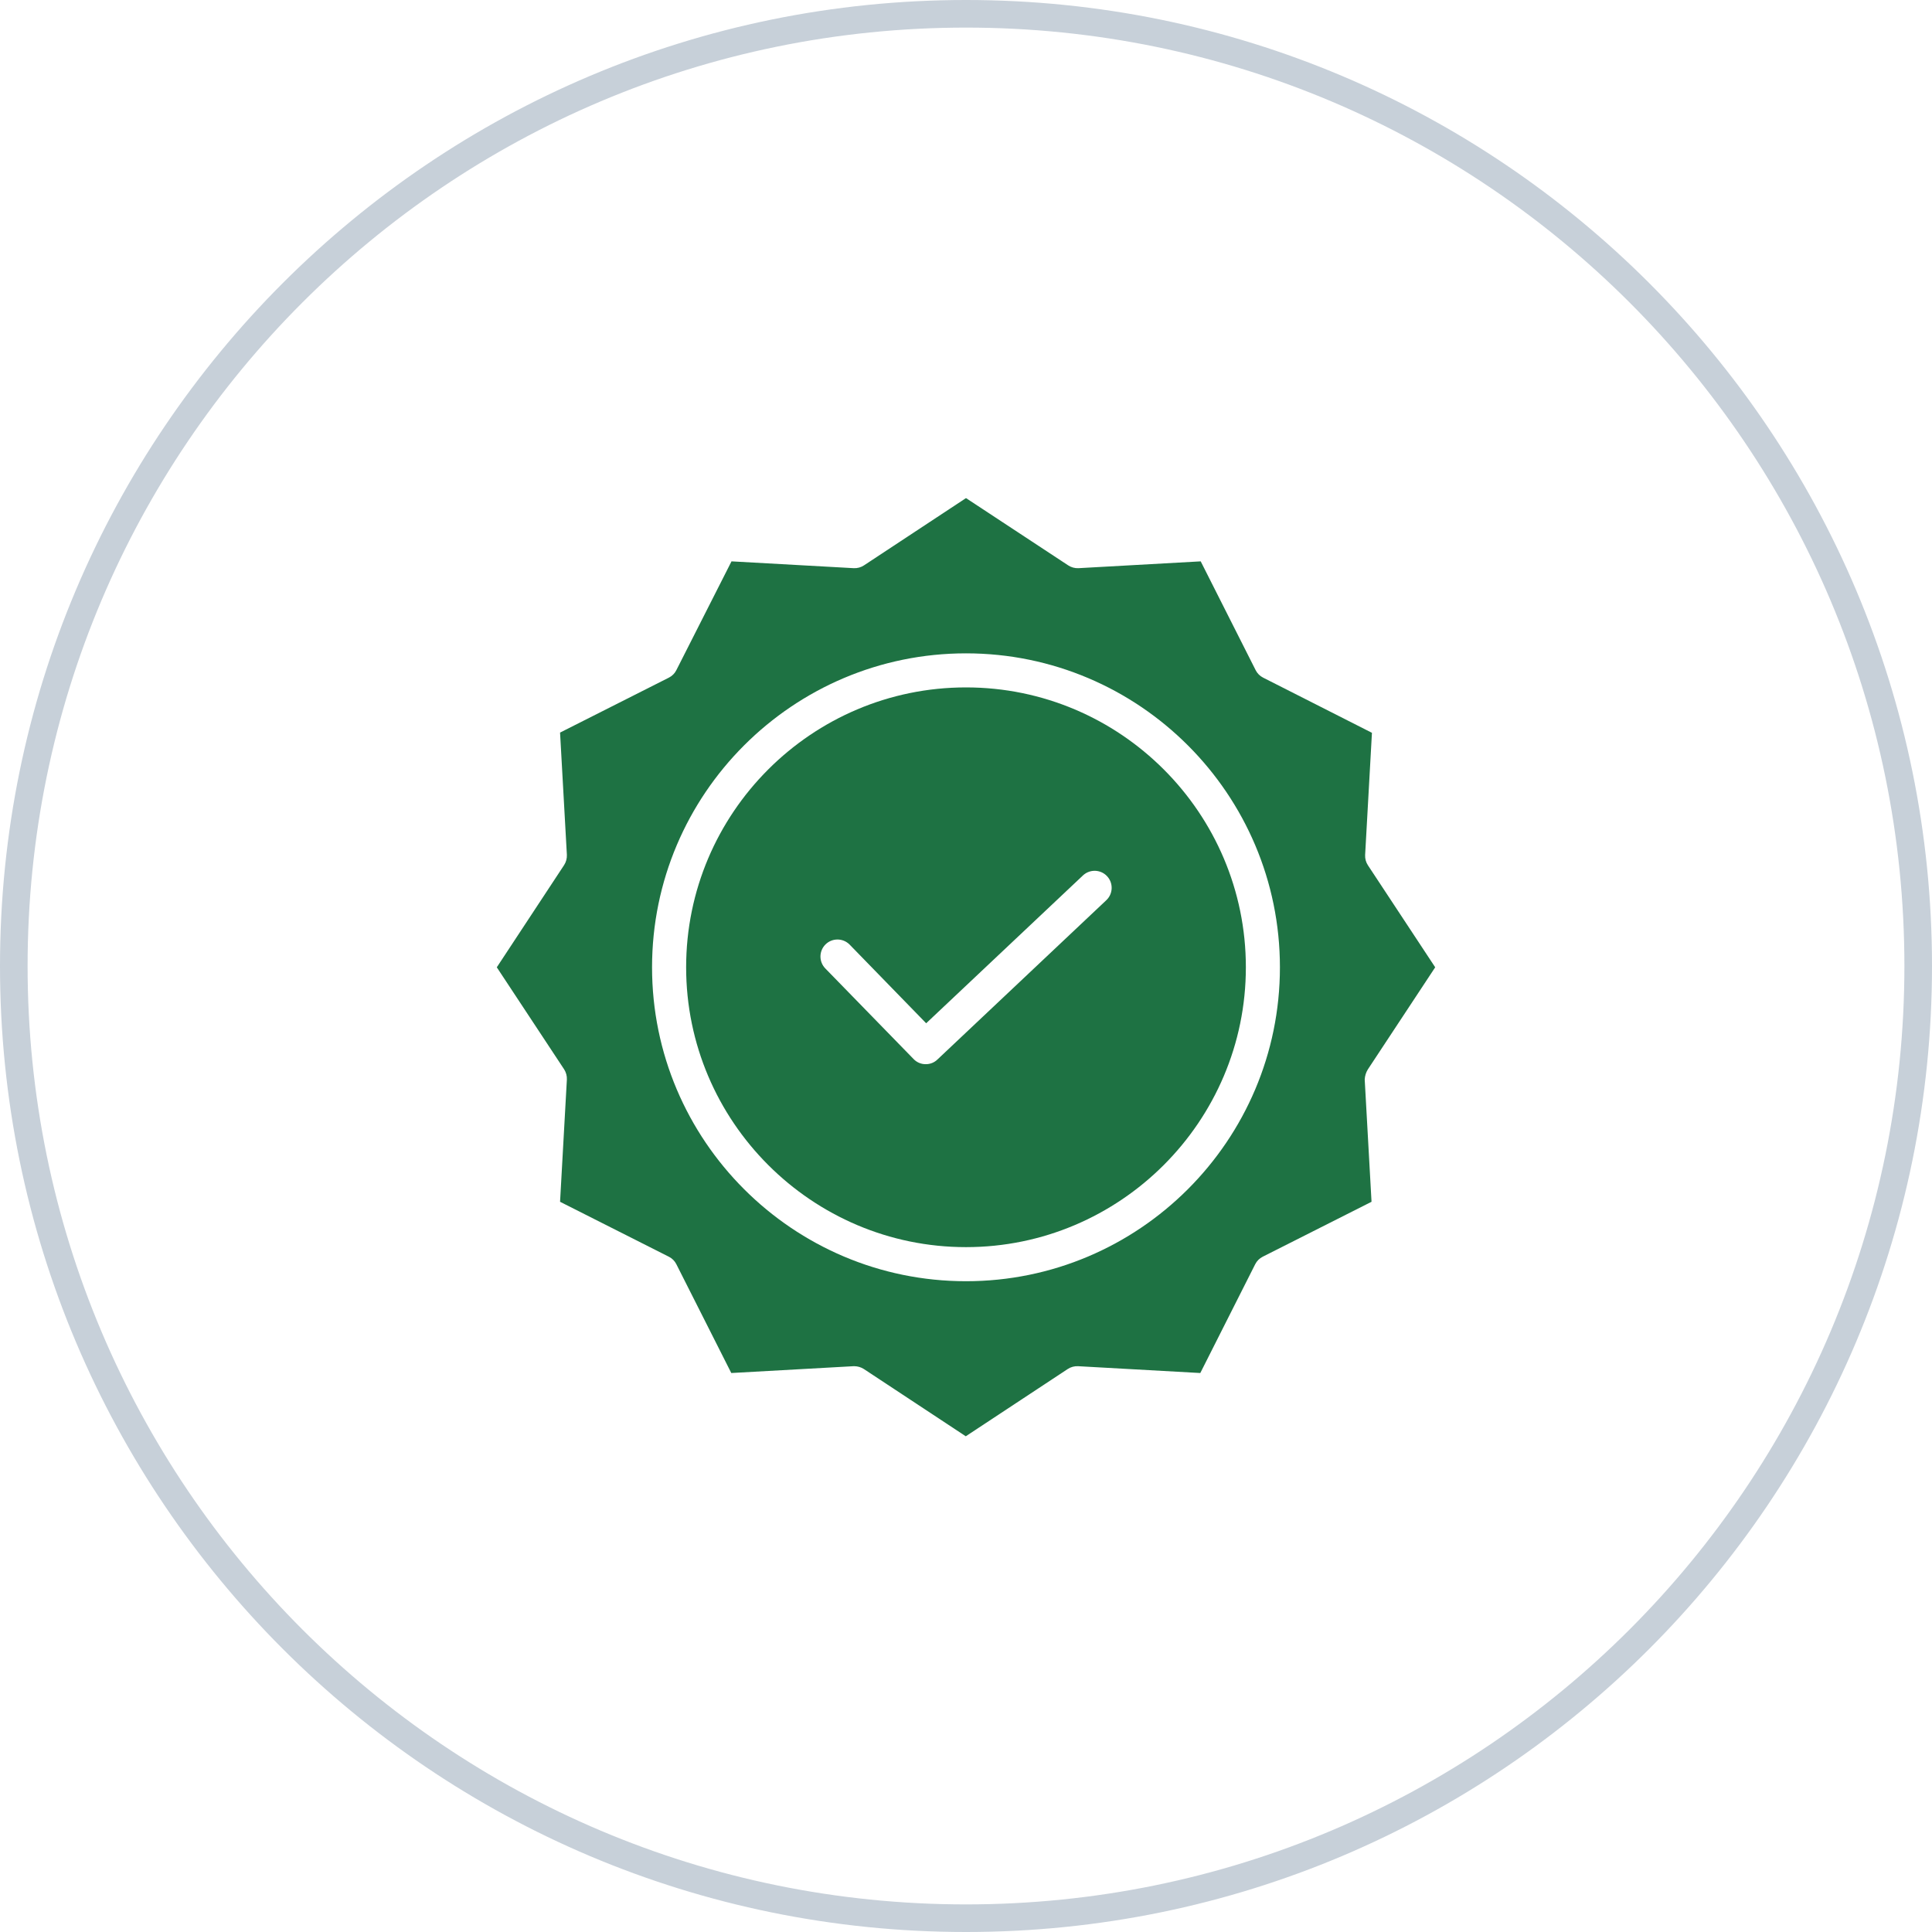
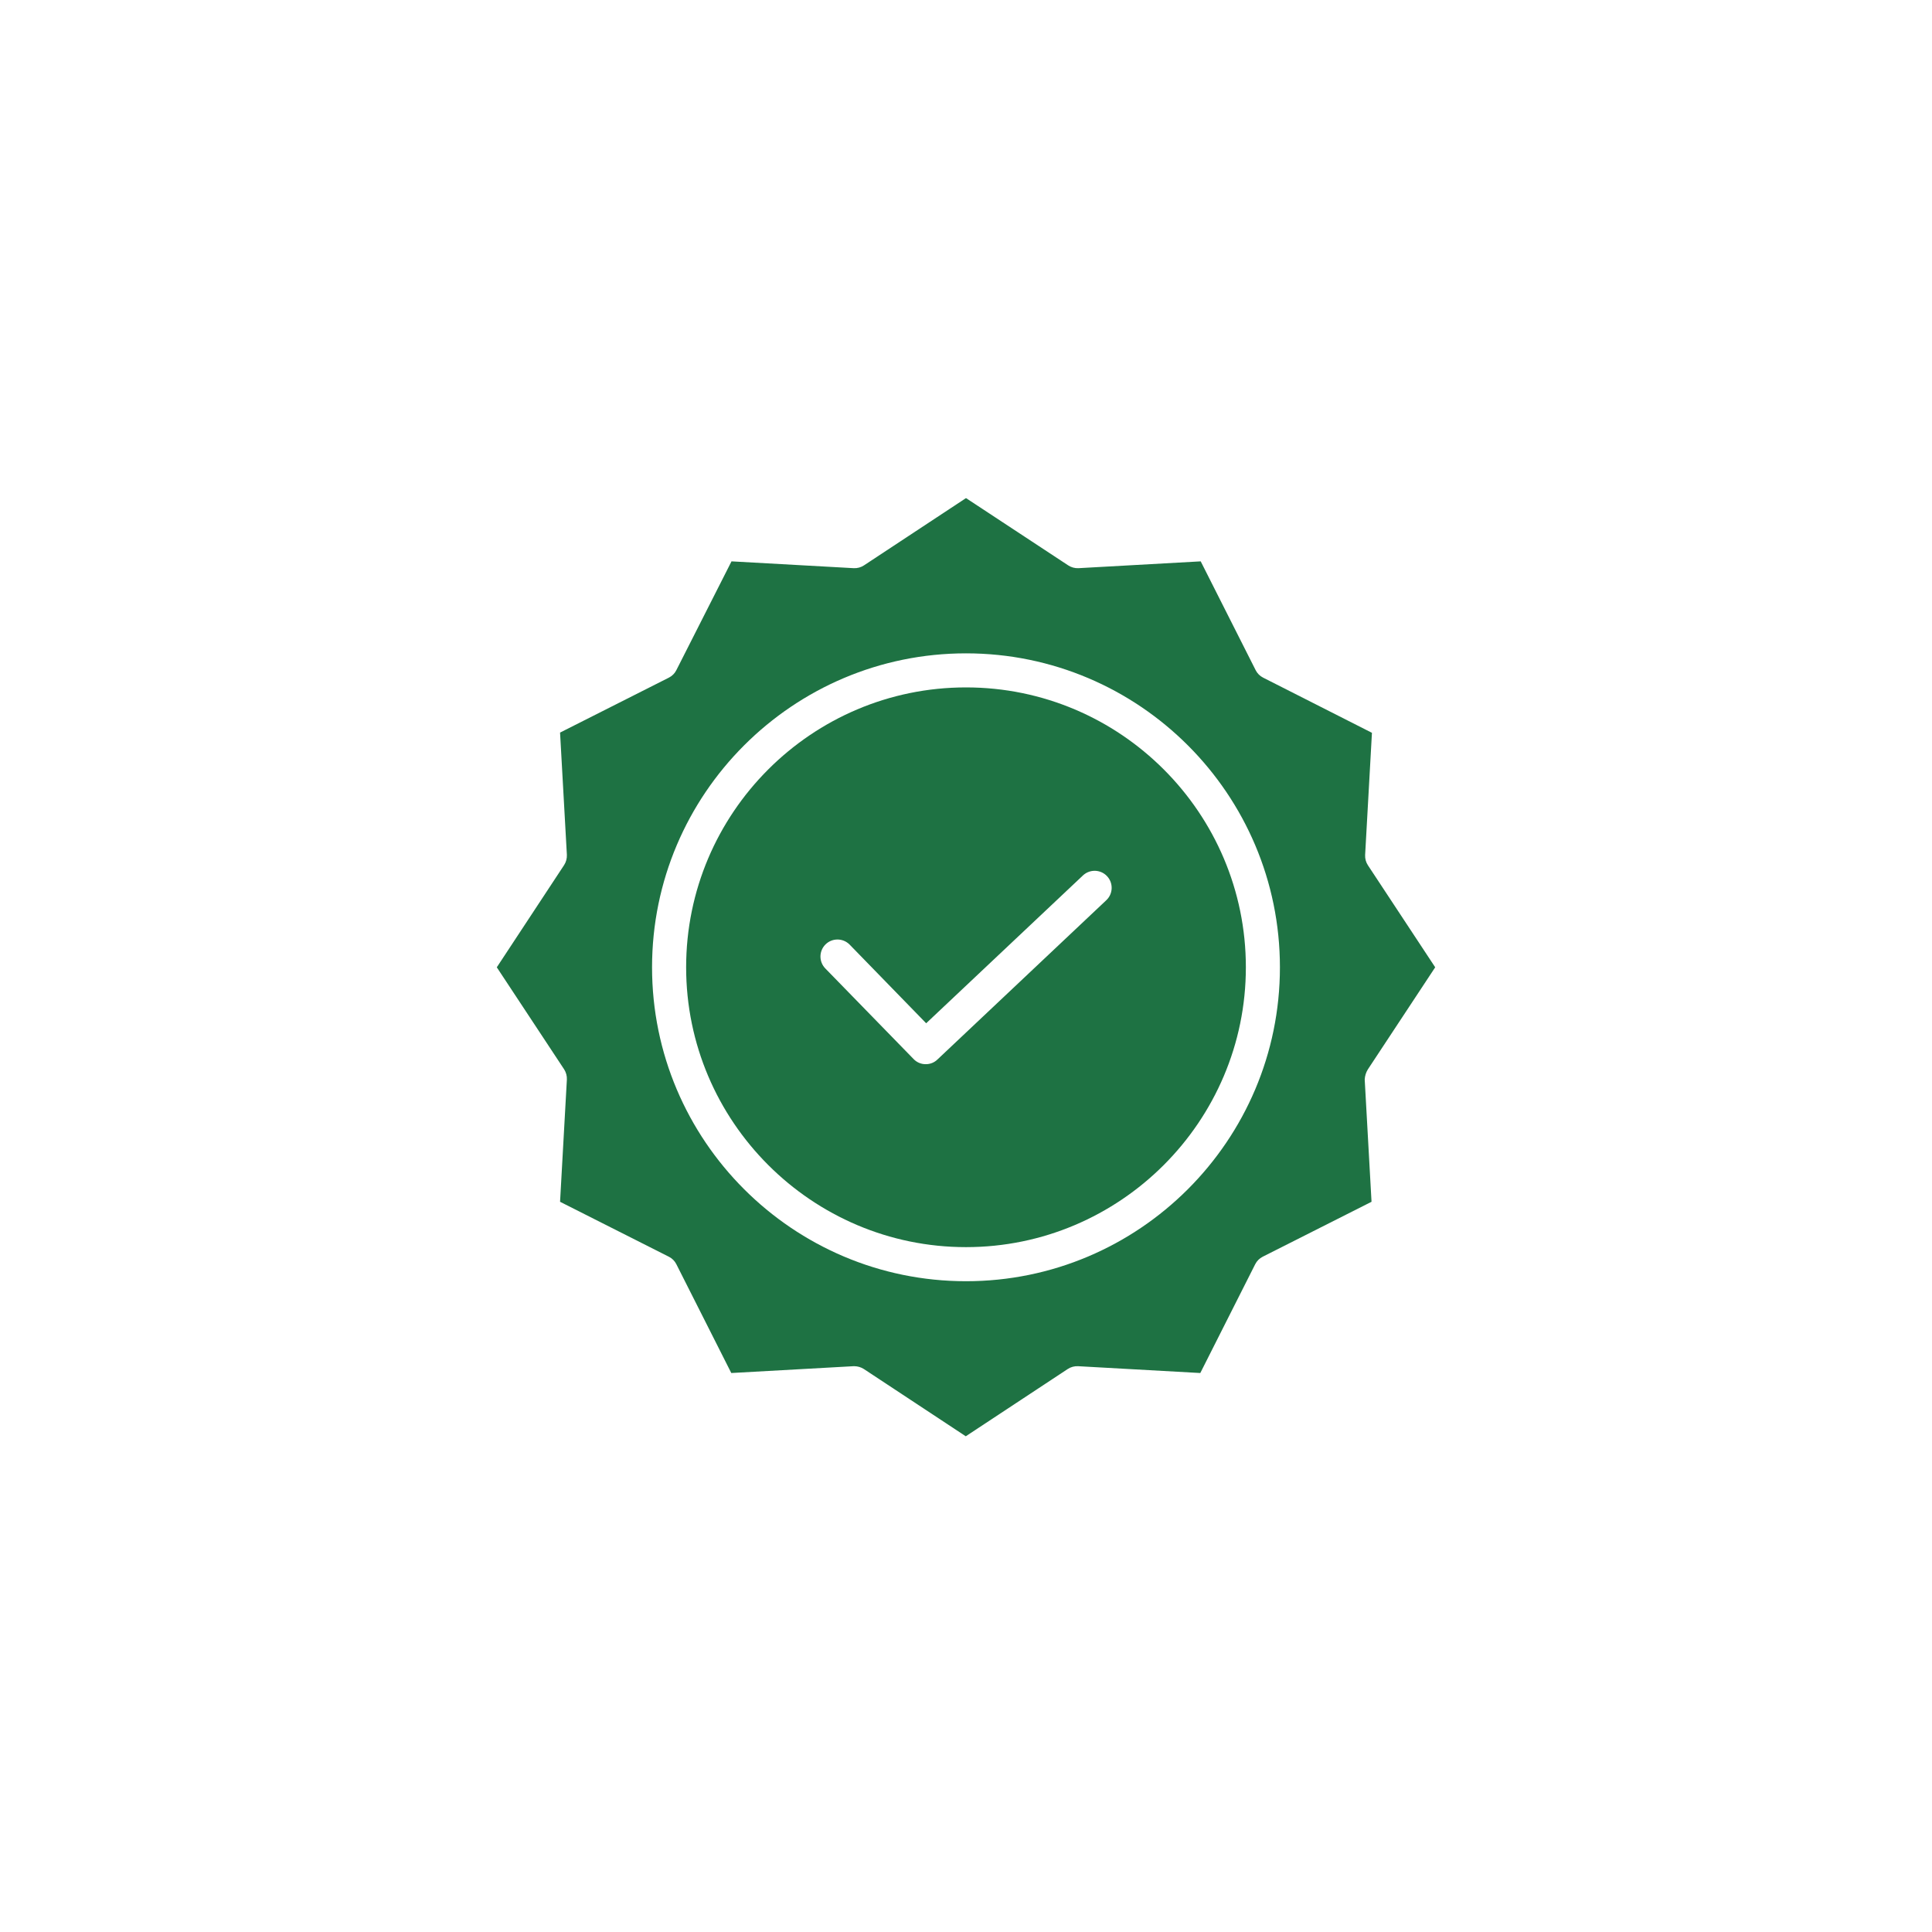
<svg xmlns="http://www.w3.org/2000/svg" width="70" height="70" viewBox="0 0 70 70" fill="none">
  <path d="M35 24.906C29.405 24.906 24.86 29.459 24.86 35.046C24.86 40.633 29.413 45.186 35 45.186C40.587 45.186 45.14 40.633 45.14 35.046C45.14 29.459 40.595 24.906 35 24.906ZM40.085 32.615L33.966 38.387C33.853 38.498 33.7 38.559 33.541 38.557C33.376 38.559 33.216 38.492 33.102 38.372L29.899 35.085C29.665 34.841 29.67 34.454 29.911 34.217C30.152 33.98 30.539 33.982 30.779 34.22L33.557 37.075L39.236 31.72C39.484 31.486 39.874 31.496 40.108 31.743C40.343 31.991 40.332 32.381 40.085 32.615Z" fill="#1E7243" />
  <path d="M49.562 38.743L52 35.047L49.562 31.35C49.49 31.241 49.455 31.111 49.461 30.98L49.708 26.551L45.765 24.552C45.648 24.493 45.554 24.399 45.495 24.282L43.504 20.339L39.075 20.586C38.943 20.592 38.814 20.557 38.704 20.485L35 18.047L31.303 20.485C31.194 20.557 31.064 20.592 30.933 20.586L26.504 20.339L24.505 24.282C24.447 24.399 24.352 24.493 24.235 24.552L20.292 26.543L20.539 30.972C20.545 31.103 20.51 31.233 20.439 31.343L18 35.047L20.439 38.743C20.51 38.853 20.545 38.983 20.539 39.114L20.292 43.543L24.235 45.534C24.352 45.593 24.447 45.687 24.505 45.804L26.496 49.747L30.925 49.5H30.956C31.077 49.502 31.194 49.536 31.296 49.6L34.992 52.039L38.689 49.6C38.798 49.529 38.928 49.494 39.059 49.5L43.489 49.747L45.479 45.804C45.538 45.687 45.633 45.593 45.749 45.534L49.693 43.543L49.446 39.114C49.452 38.982 49.492 38.855 49.562 38.743ZM35 46.421C28.726 46.421 23.625 41.32 23.625 35.047C23.625 28.773 28.726 23.672 35 23.672C41.274 23.672 46.374 28.773 46.374 35.047C46.374 41.32 41.274 46.421 35 46.421Z" fill="#1E7243" />
-   <circle cx="35" cy="35" r="34.5" stroke="#C7D0D9" />
</svg>
